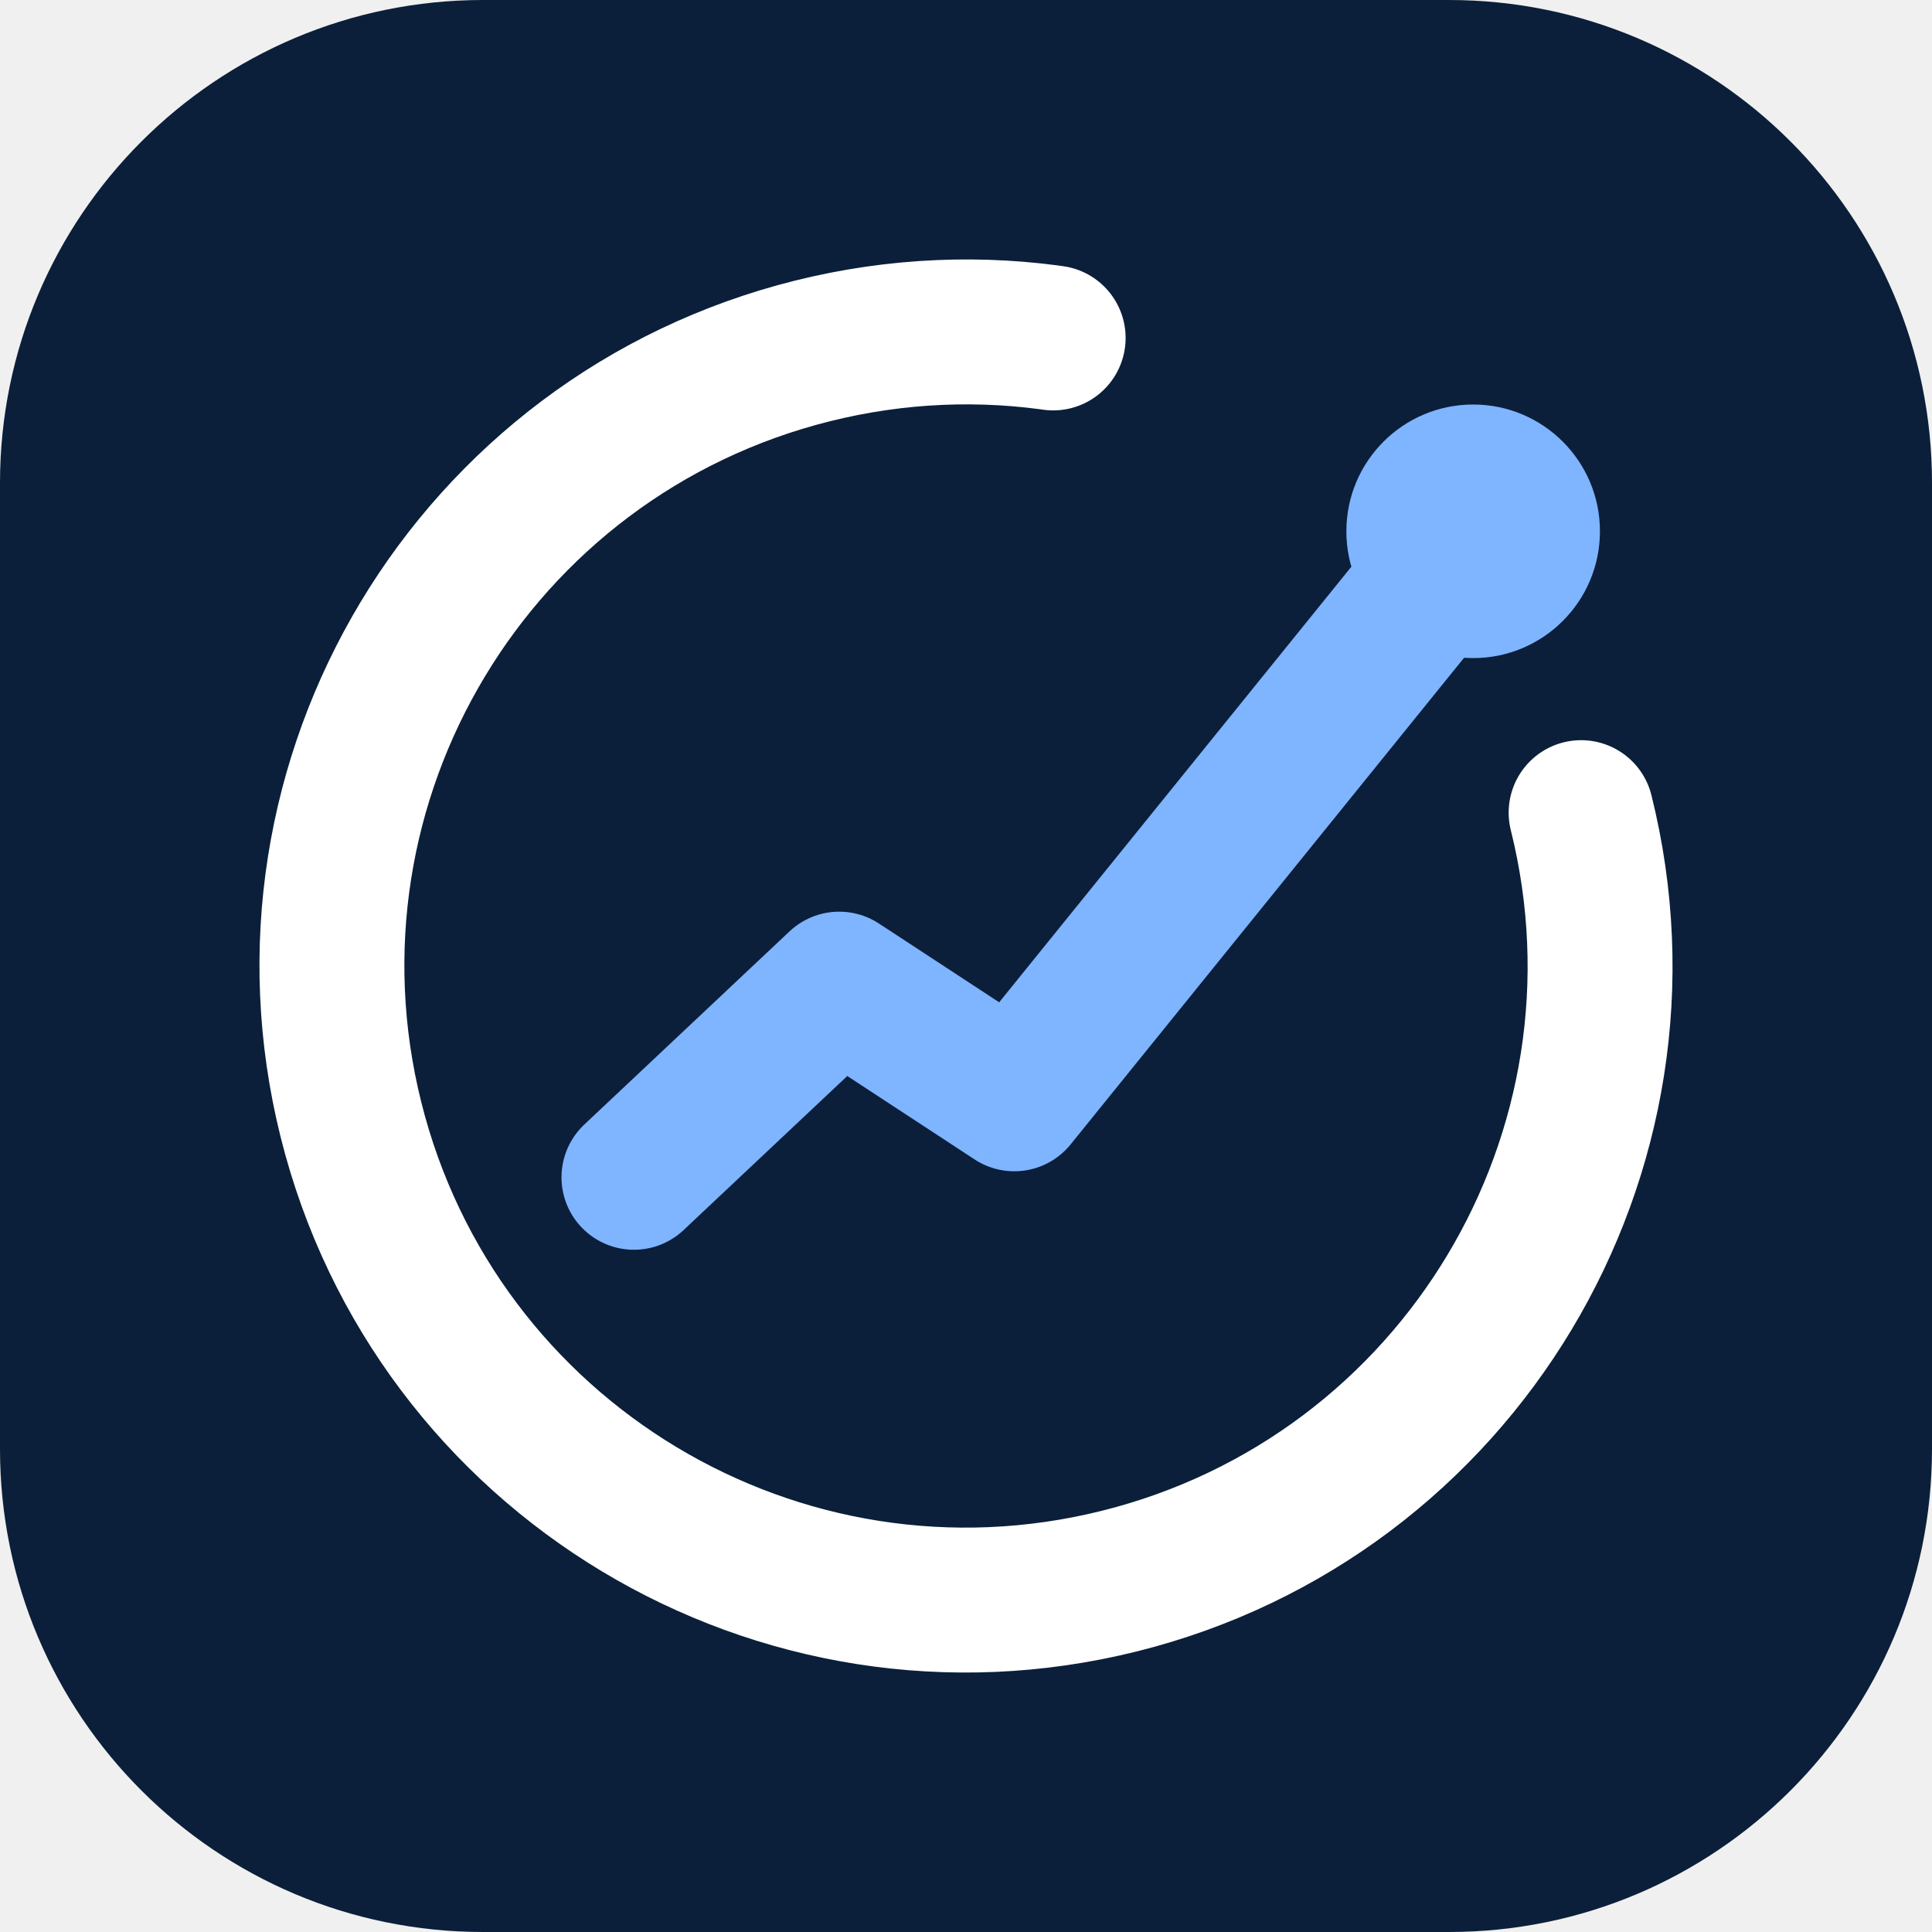
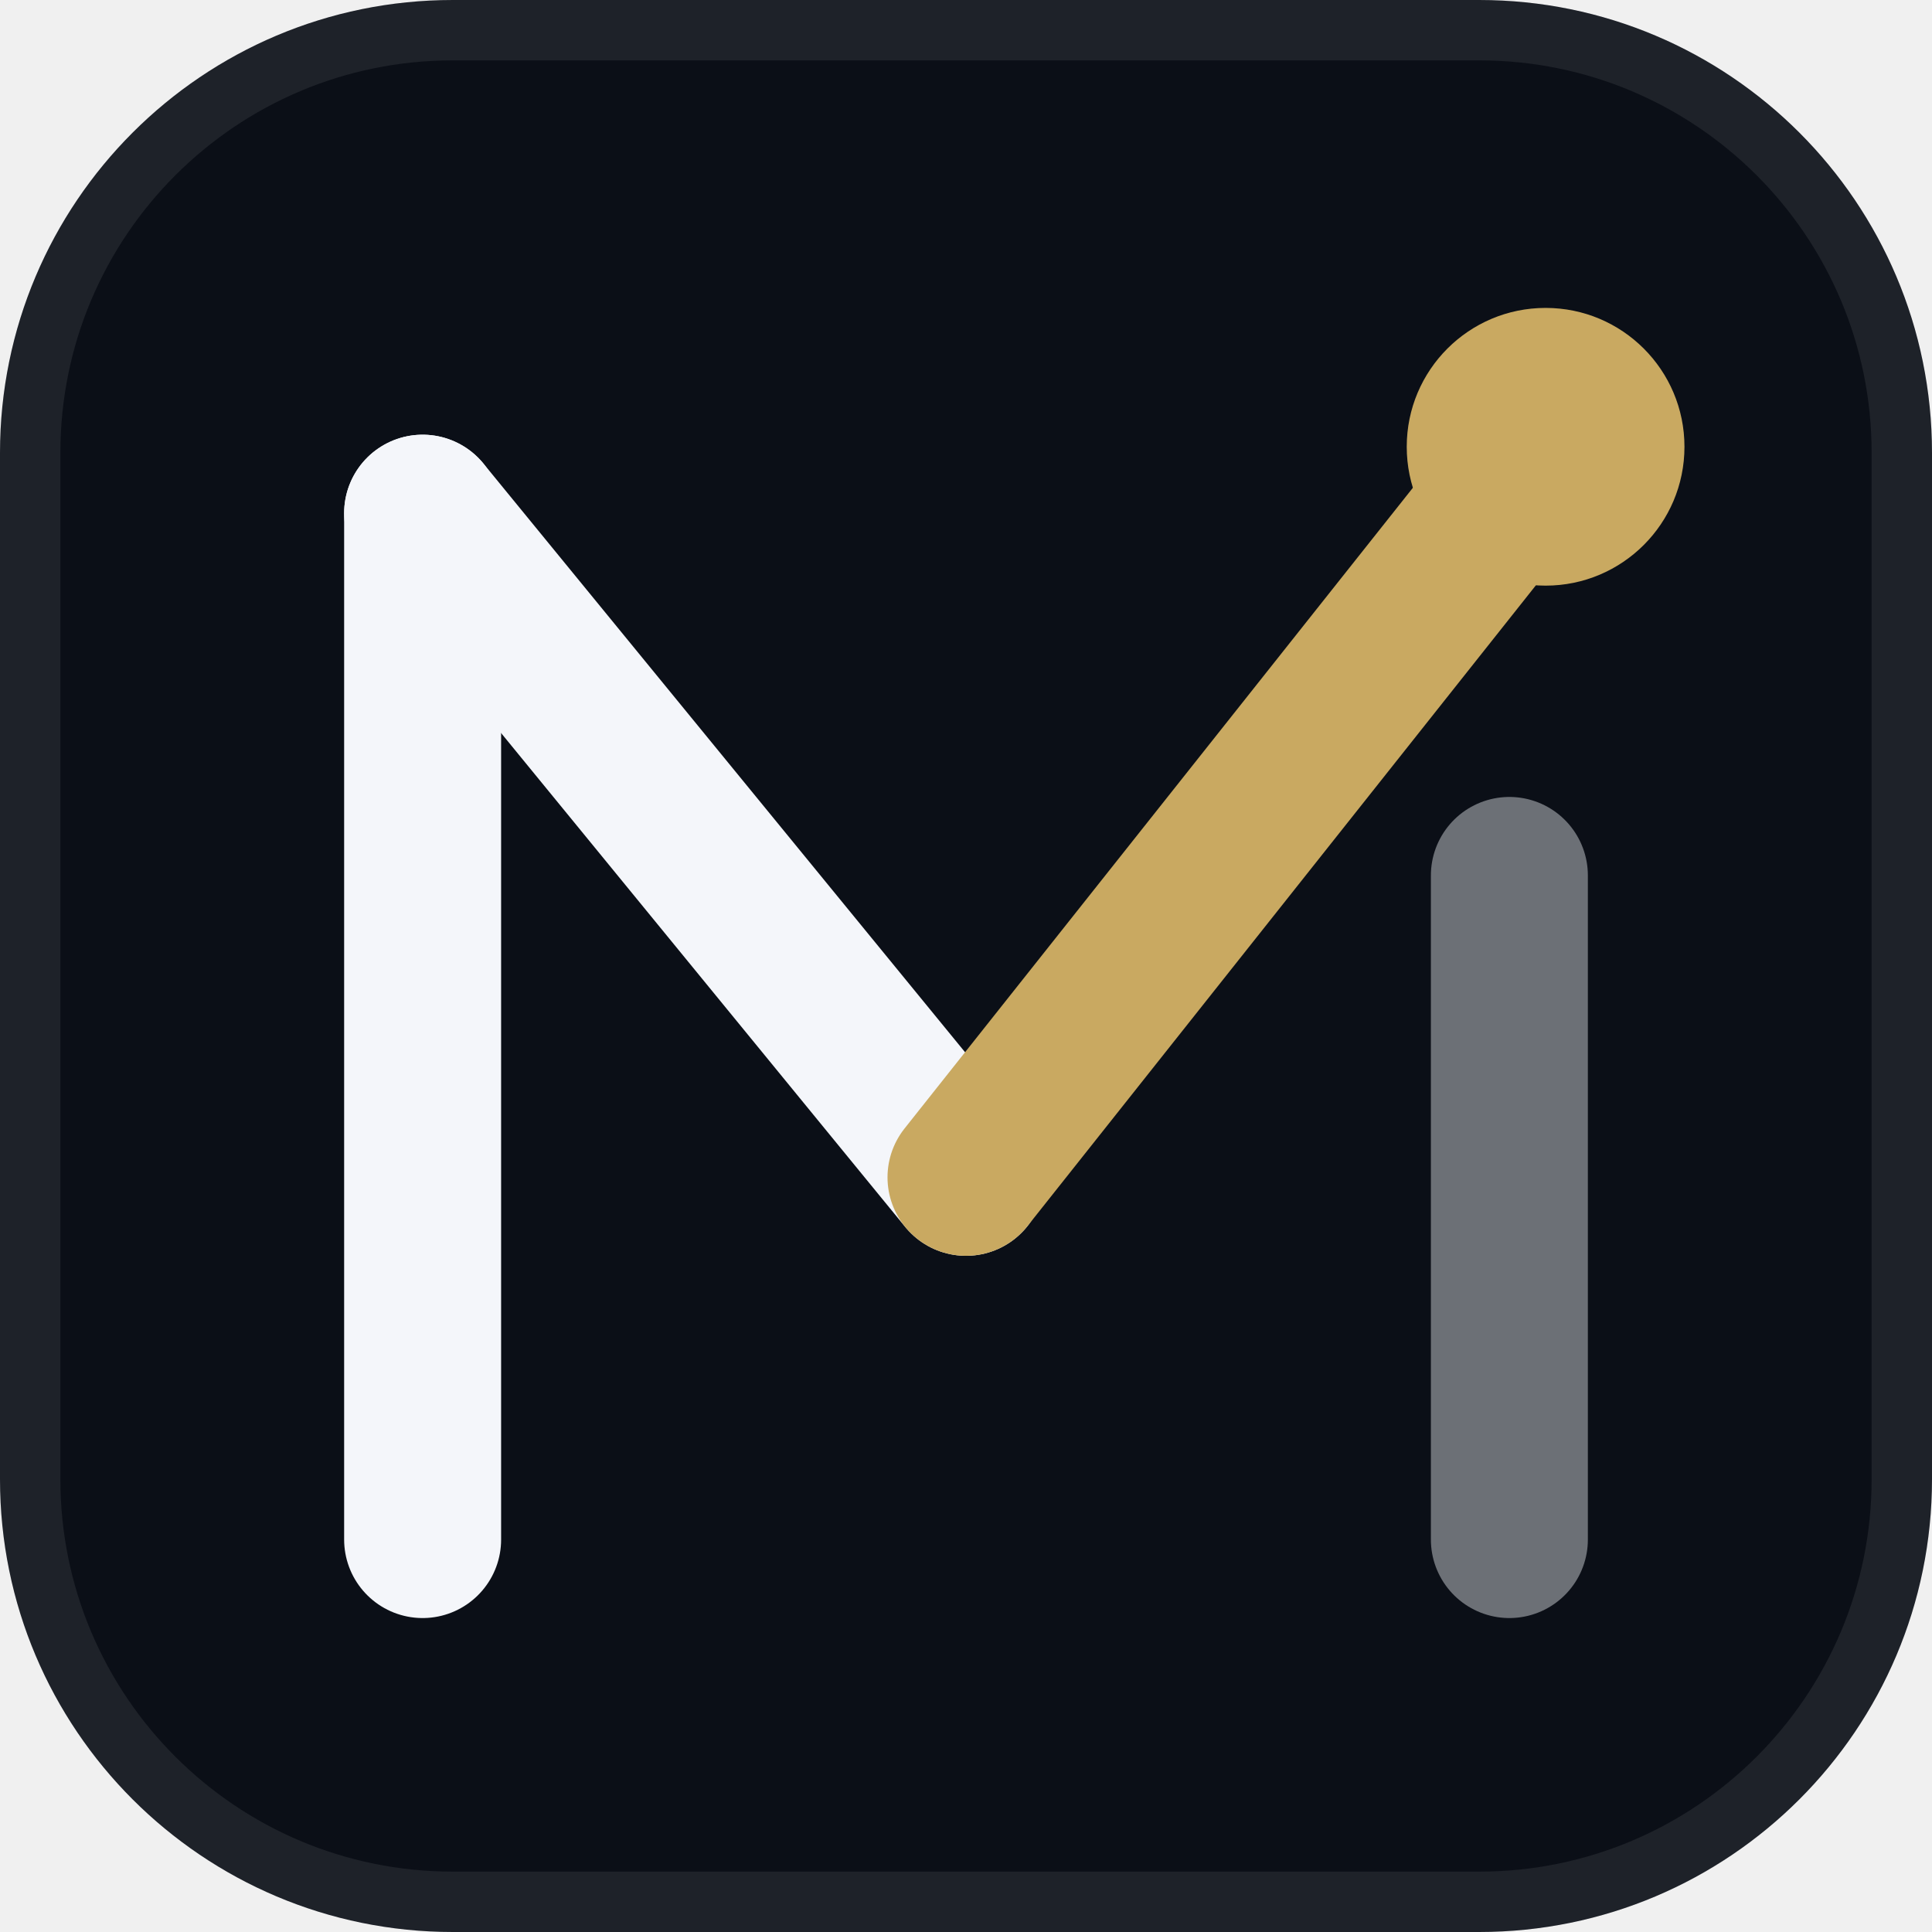
<svg xmlns="http://www.w3.org/2000/svg" width="32" height="32" viewBox="0 0 32 32" fill="none">
-   <rect width="32" height="32" rx="8" fill="#0B1F3A" />
-   <circle cx="16" cy="16" r="10.5" stroke="#FFFFFF" stroke-width="2.4" stroke-linecap="round" stroke-dasharray="53.5 12.5" transform="rotate(-14 16 16)" />
-   <path d="M10.5 19.5 L13.9 16.3 L16.8 18.2 L24.4 8.8" stroke="#7FB4FF" stroke-width="2.4" stroke-linecap="round" stroke-linejoin="round" />
-   <circle cx="24.4" cy="8.8" r="2.1" fill="#7FB4FF" />
+   <rect width="32" height="32" rx="7.5" fill="#0B0F17" />
+   <rect x="0.5" y="0.5" width="31" height="31" rx="7" stroke="rgba(255,255,255,0.08)" />
+   <path d="M7 25.5V8.5" stroke="#F4F6FA" stroke-width="2.6" stroke-linecap="round" />
+   <path d="M7 8.5L16 19.5" stroke="#F4F6FA" stroke-width="2.6" stroke-linecap="round" stroke-linejoin="round" />
+   <path d="M25 25.5V14.5" stroke="rgba(244,246,250,0.42)" stroke-width="2.6" stroke-linecap="round" />
+   <path d="M16 19.5L25.6 7.4" stroke="#C9A961" stroke-width="2.6" stroke-linecap="round" stroke-linejoin="round" />
+   <circle cx="25.6" cy="7.4" r="2.3" fill="#C9A961" />
</svg>
